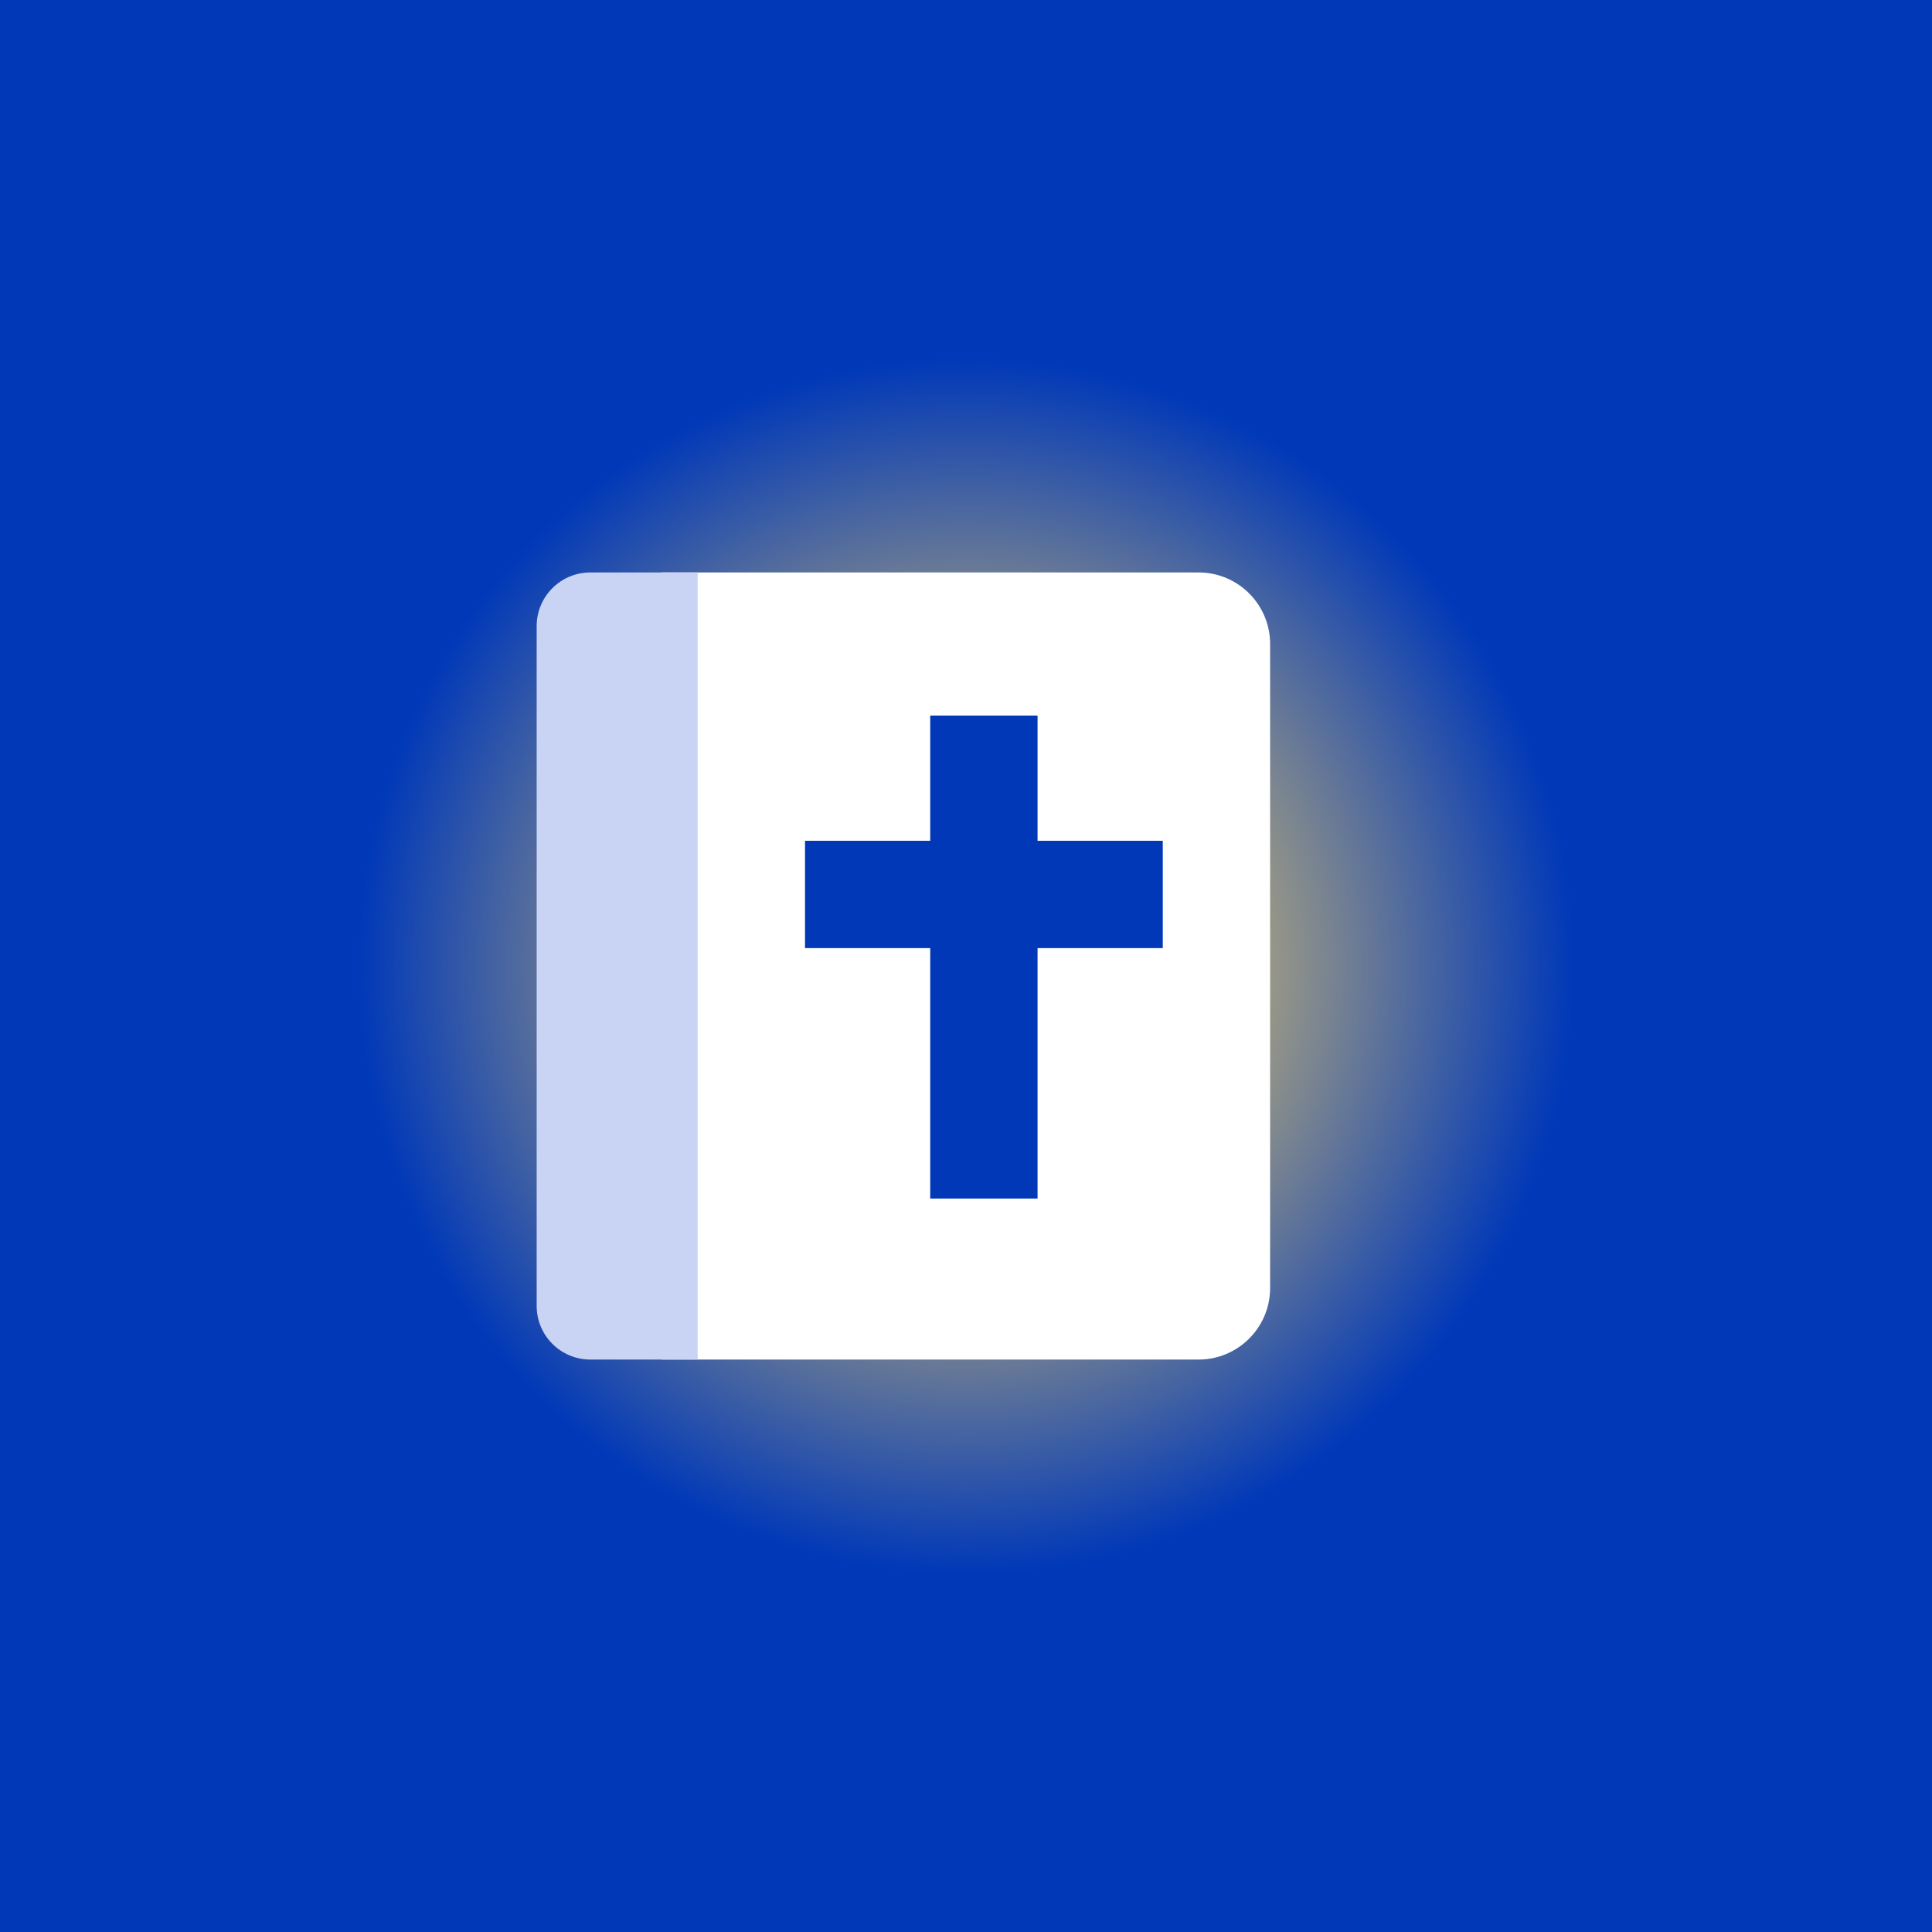
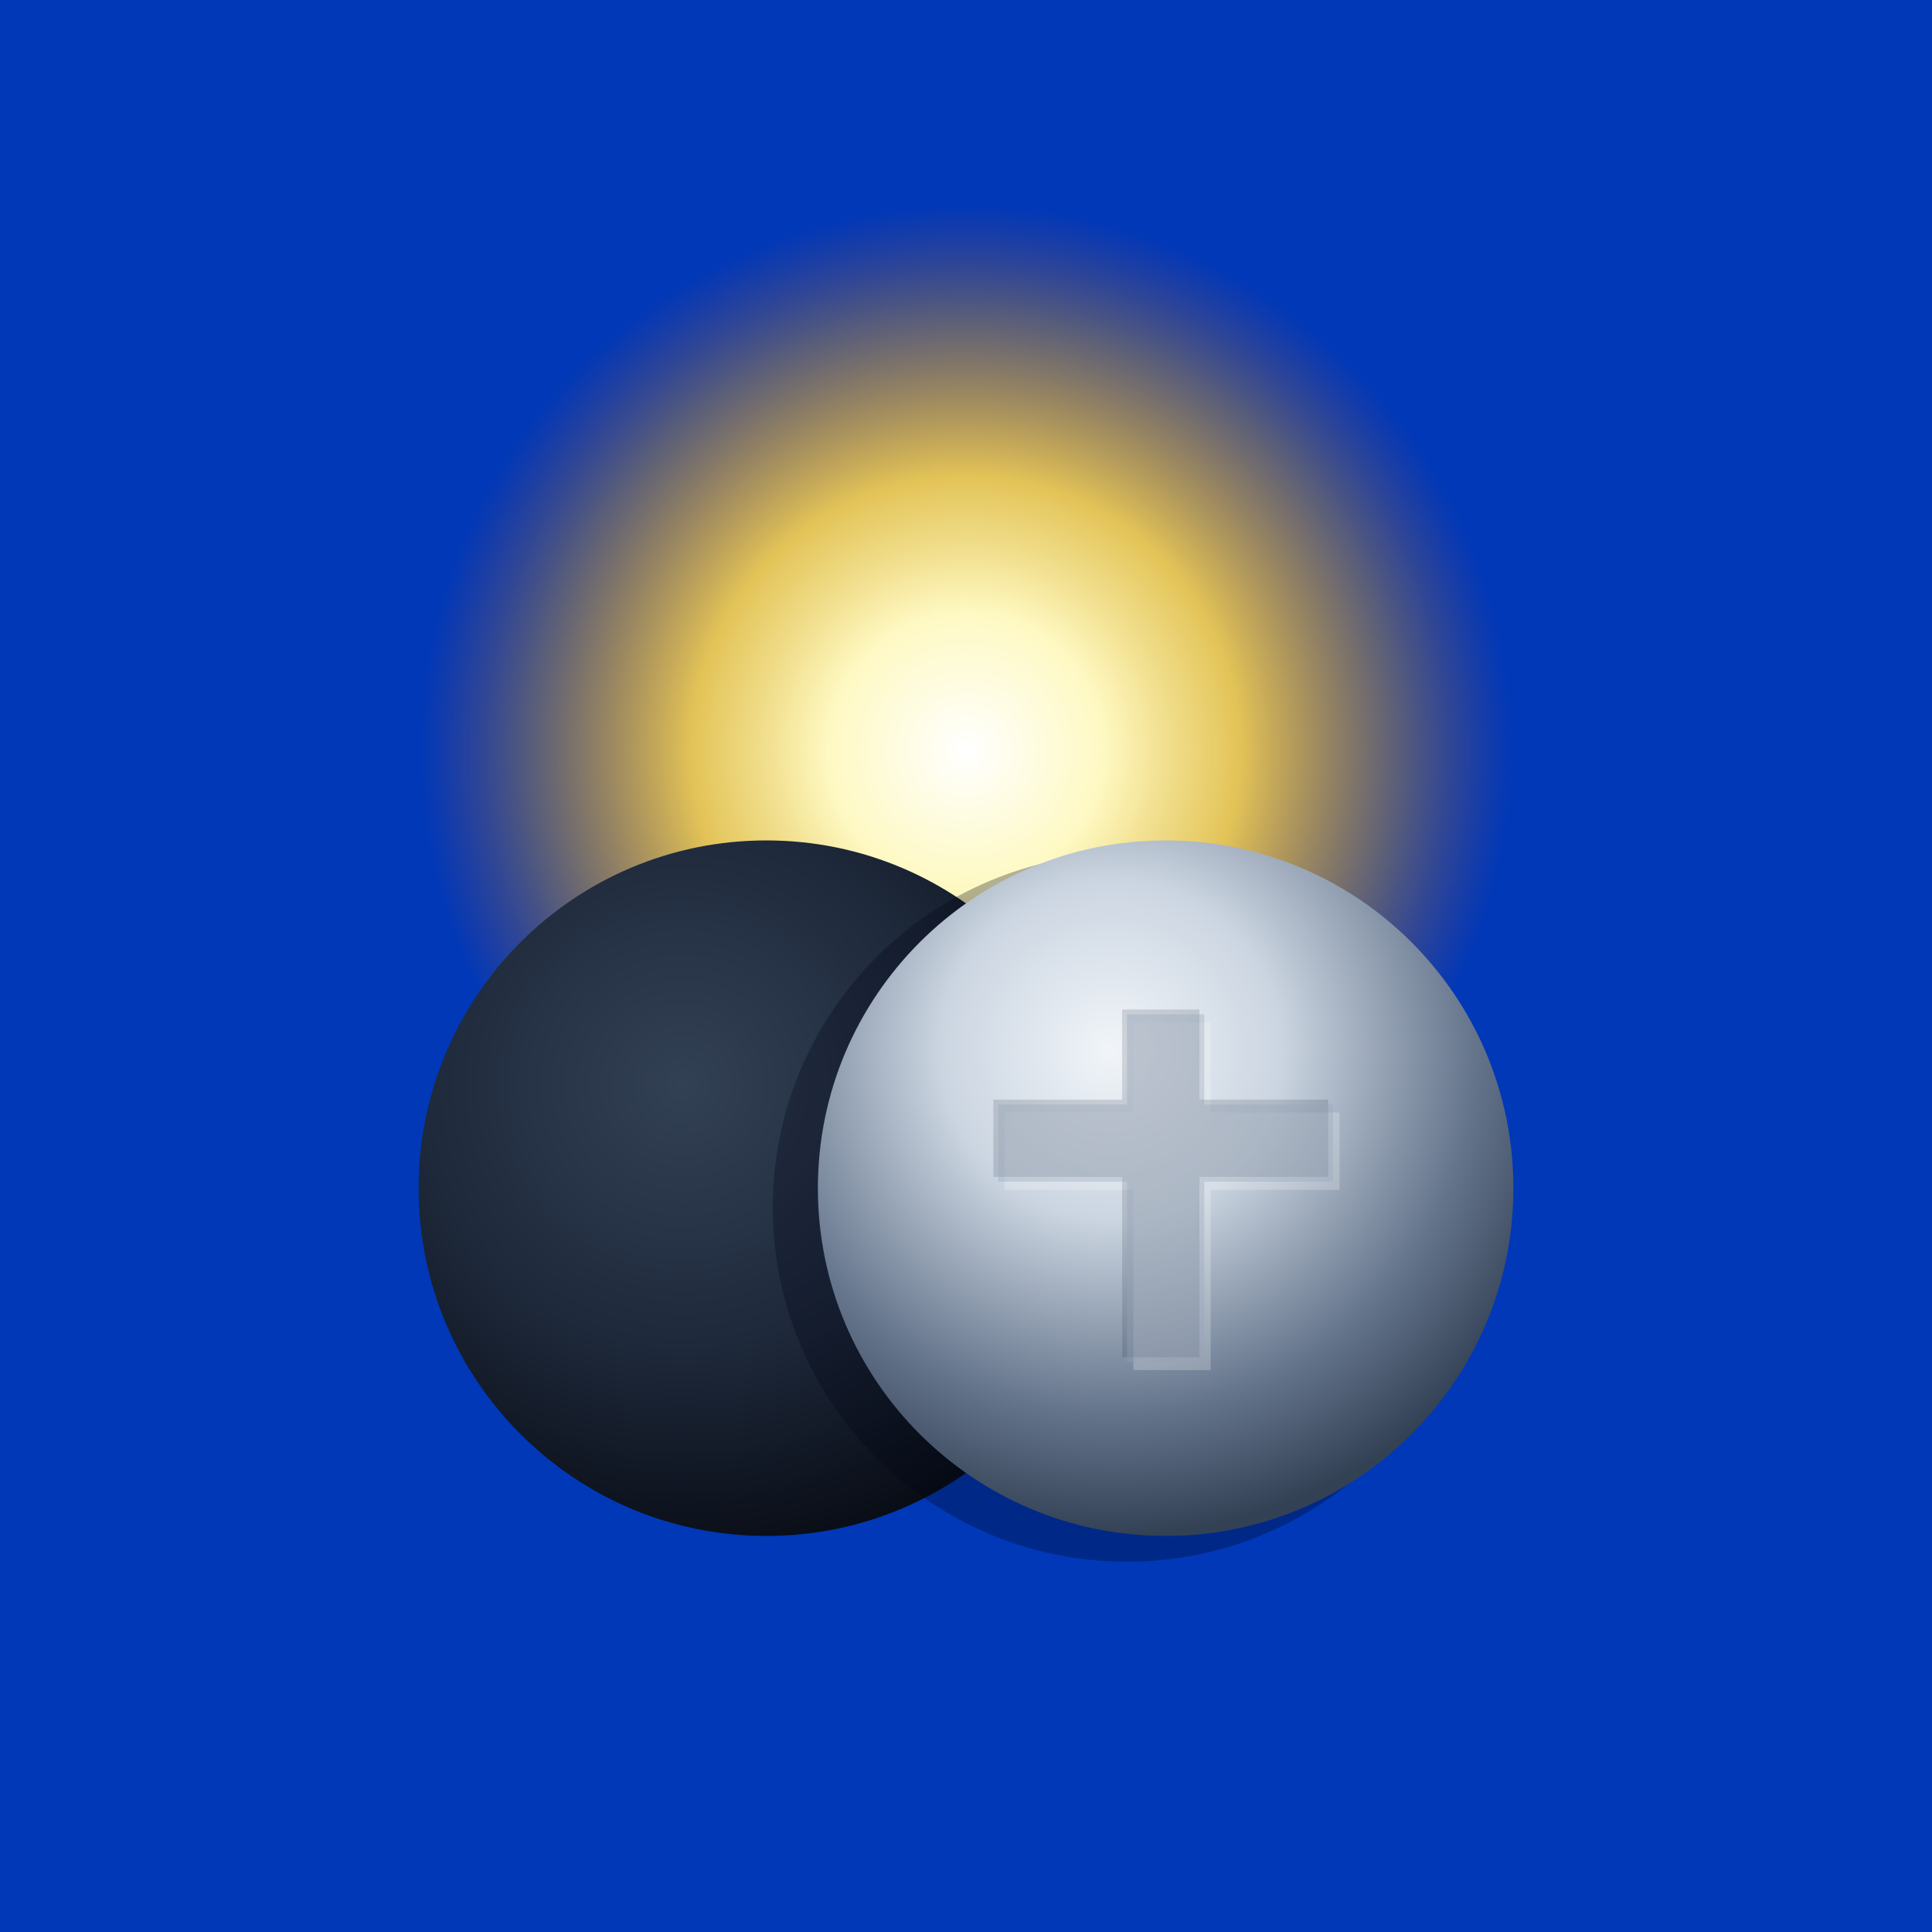
<svg xmlns="http://www.w3.org/2000/svg" width="108" height="108" viewBox="0 0 108 108">
  <defs>
-     <radialGradient id="glow" cx="54" cy="54" r="34" gradientUnits="userSpaceOnUse">
-       <stop offset="0" stop-color="#FFF3C4" stop-opacity="1" />
-       <stop offset="0.45" stop-color="#FFD866" stop-opacity="0.65" />
-       <stop offset="1" stop-color="#FFD866" stop-opacity="0" />
+     <radialGradient id="sun" cx="256" cy="180" r="170" gradientUnits="userSpaceOnUse">
+       <stop offset="0" stop-color="#FFFFFF" />
+       <stop offset="0.25" stop-color="#FEF9C3" />
+       <stop offset="0.5" stop-color="#FCD34D" stop-opacity="0.9" />
+       <stop offset="0.8" stop-color="#F59E0B" stop-opacity="0.35" />
+       <stop offset="1" stop-color="#EA580C" stop-opacity="0" />
+     </radialGradient>
+     <radialGradient id="tomb" cx="168" cy="284" r="147" gradientUnits="userSpaceOnUse">
+       <stop offset="0" stop-color="#334155" />
+       <stop offset="0.55" stop-color="#1E293B" />
+       <stop offset="1" stop-color="#090D16" />
+     </radialGradient>
+     <radialGradient id="stone" cx="301" cy="273" r="151" gradientUnits="userSpaceOnUse">
+       <stop offset="0" stop-color="#F1F5F9" />
+       <stop offset="0.35" stop-color="#CBD5E1" />
+       <stop offset="0.75" stop-color="#64748B" />
+       <stop offset="1" stop-color="#334155" />
    </radialGradient>
  </defs>
  <rect width="108" height="108" fill="#0038b8" />
-   <circle cx="54" cy="54" r="34" fill="url(#glow)" />
-   <path d="M37,32h30a4,4 0 0 1 4,4v36a4,4 0 0 1 -4,4h-30z" fill="#FFFFFF" />
-   <path d="M33,32h6v44h-6a3,3 0 0 1 -3,-3v-38a3,3 0 0 1 3,-3z" fill="#C9D4F5" />
-   <path d="M52,40h6v7h7v6h-7v14h-6v-14h-7v-6h7z" fill="#0038b8" />
+   <g transform="translate(54,54) scale(0.18) translate(-256,-247)">
+     <circle cx="256" cy="176" r="170" fill="url(#sun)" />
+     <circle cx="194" cy="316" r="108" fill="url(#tomb)" />
+     <circle cx="306" cy="322" r="110" fill="#020617" fill-opacity="0.3" />
+     <circle cx="318" cy="316" r="108" fill="url(#stone)" />
+     <path d="M306,262h24v28h40v24h-40v56h-24v-56h-40v-24h40z" fill="#FFFFFF" fill-opacity="0.22" transform="translate(2,2.5)" />
+     <path d="M306,262h24v28h40v24h-40v56h-24v-56h-40v-24h40z" fill="#1E293B" fill-opacity="0.16" transform="translate(-1.5,-1.5)" />
+     <path d="M306,262h24v28h40v24h-40v56h-24v-56h-40v-24h40z" fill="#94A3B8" fill-opacity="0.35" />
+   </g>
</svg>
